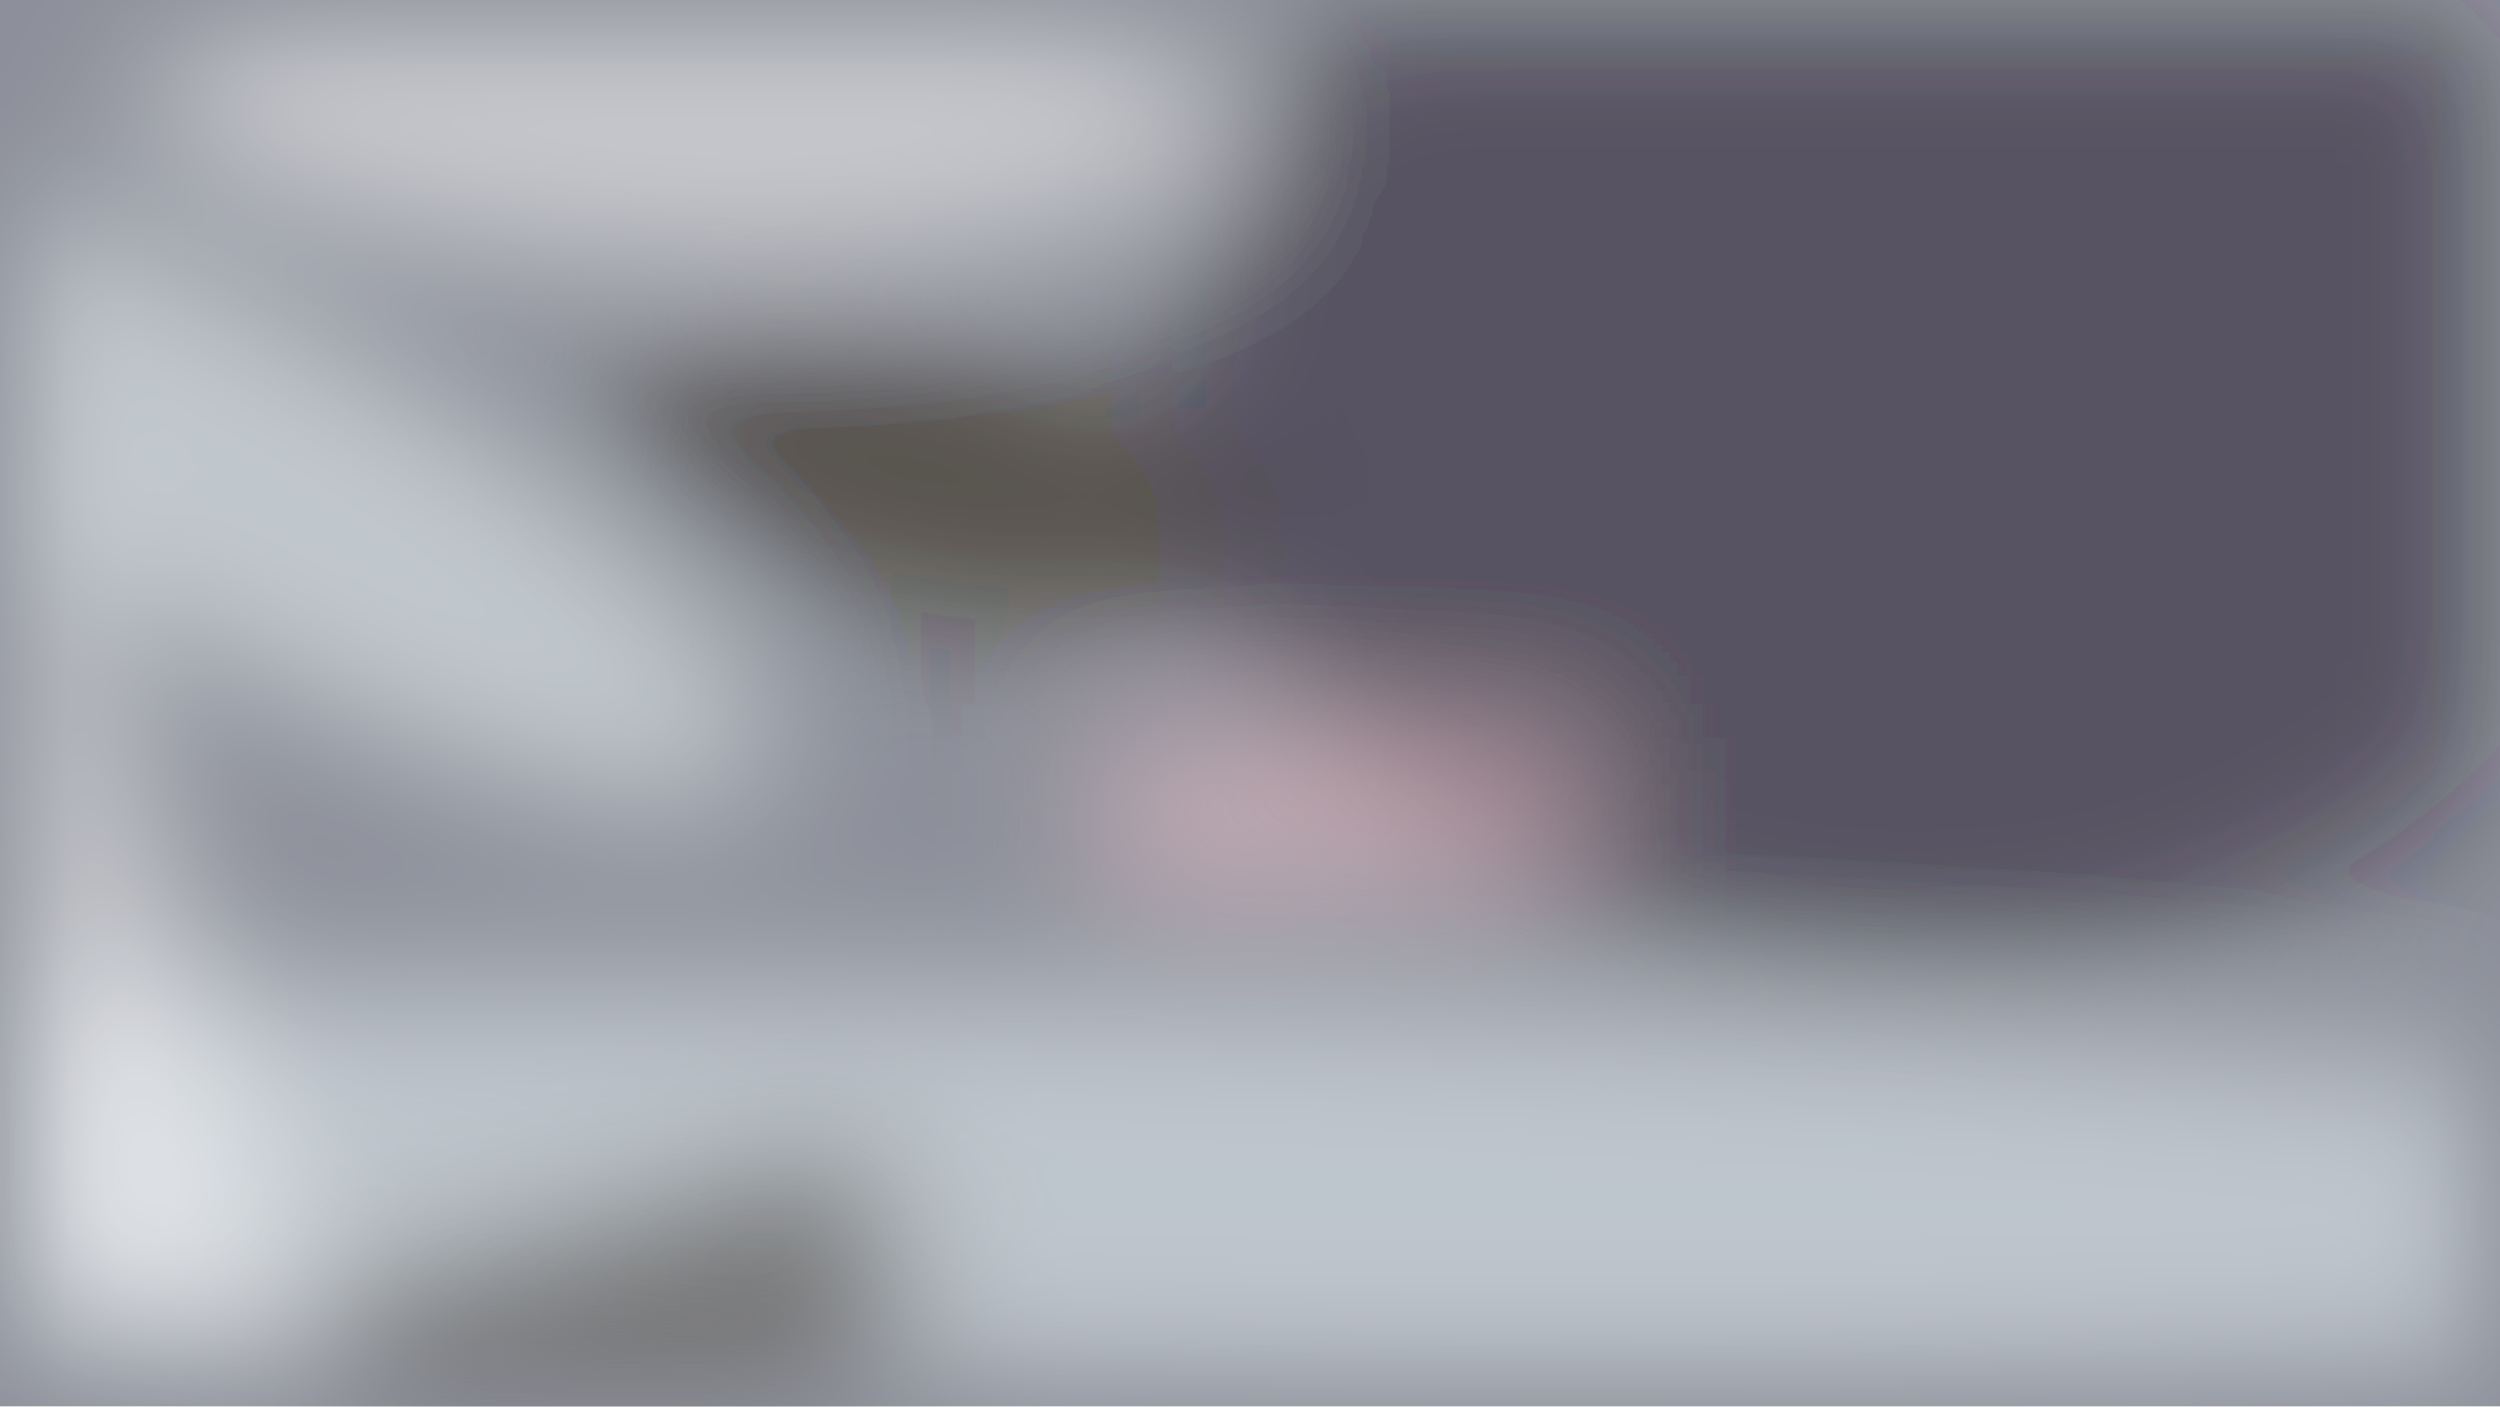
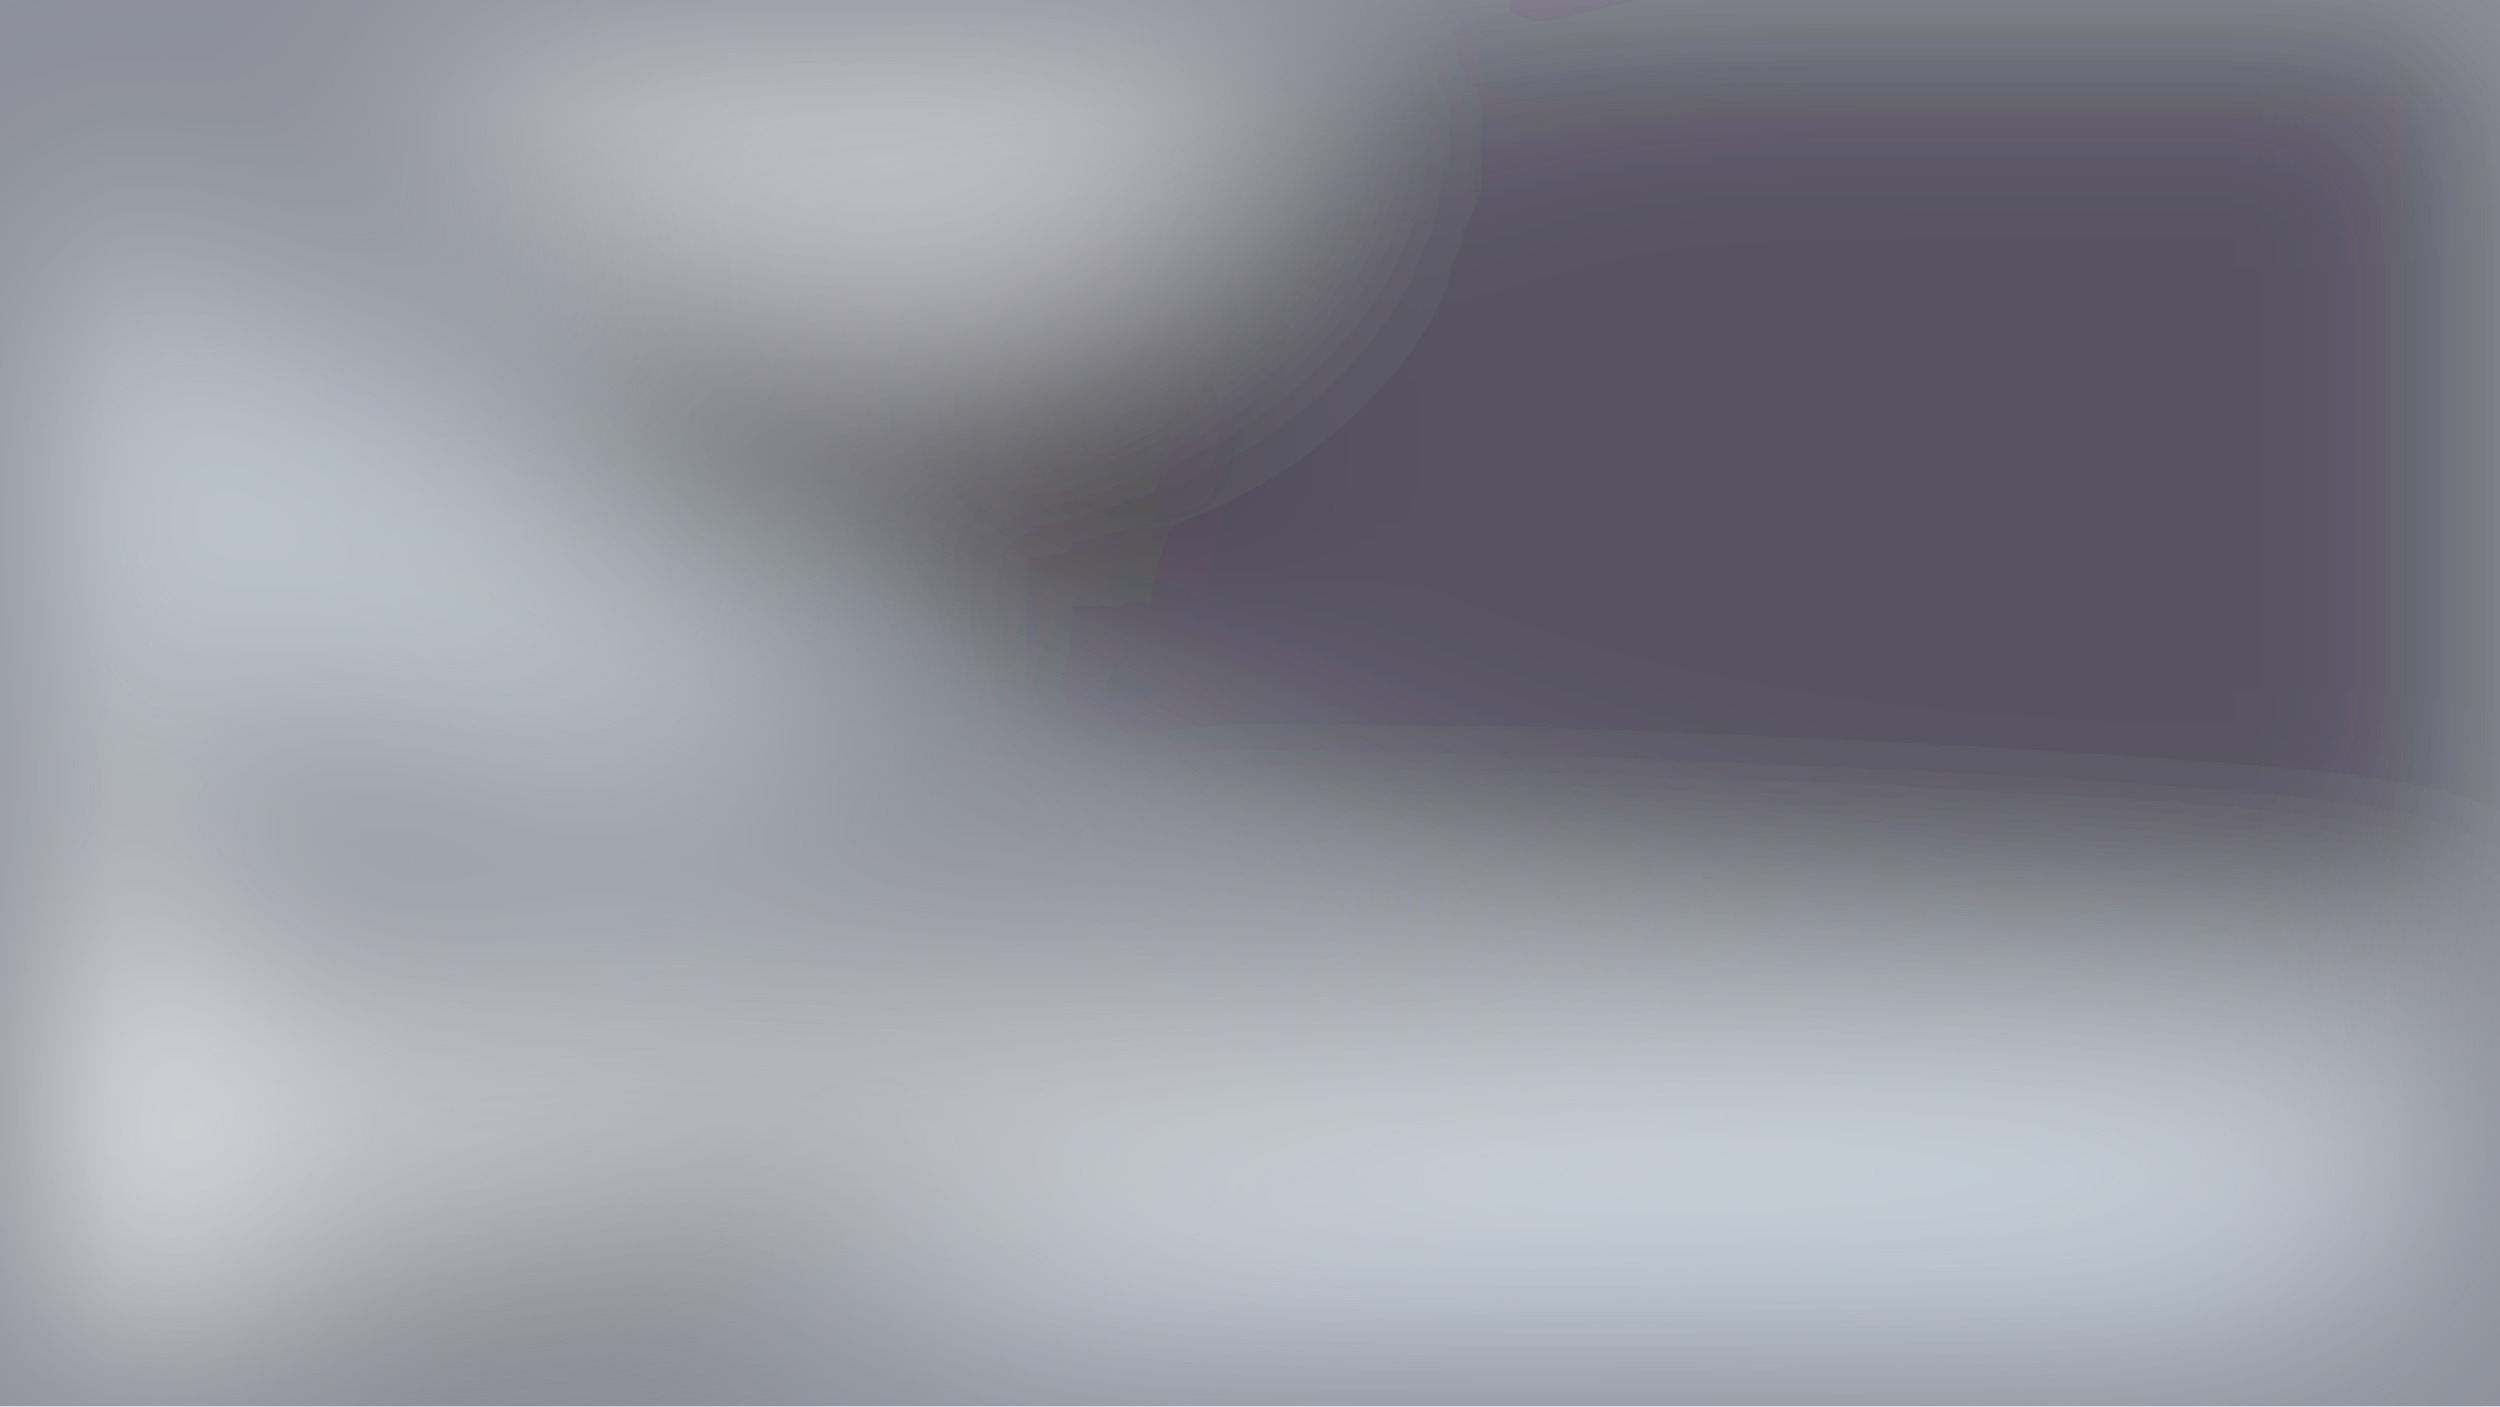
<svg xmlns="http://www.w3.org/2000/svg" viewBox="0 0 1920 1080">
-   <filter id="c">
-     <feGaussianBlur stdDeviation="55" />
+   <filter id="b">
+     <feGaussianBlur stdDeviation="12" />
  </filter>
  <path fill="#8d909a" d="M0 0h1920v1080H0z" />
-   <g filter="url(#c)" fill-opacity=".5">
-     <ellipse fill="#1a152a" fill-opacity=".5" rx="1" ry="1" transform="matrix(10.32793 -454.8943 565.4625 12.83827 1465.4 297.6)" />
-     <ellipse fill="#f1fcff" fill-opacity=".5" rx="1" ry="1" transform="matrix(3.4049 -150.0404 1749.743 39.70723 779.3 910.6)" />
-     <ellipse fill="#fff" fill-opacity=".5" rx="1" ry="1" transform="matrix(421.6744 10.73947 -2.98865 117.3462 531.4 88)" />
-     <ellipse fill="#f4ffff" fill-opacity=".5" rx="1" ry="1" transform="rotate(-61.2 394.3 35.8) scale(128.7099 476.4148)" />
-     <ellipse fill="#1b0800" fill-opacity=".5" rx="1" ry="1" transform="rotate(-77.2 577.8 -260.4) scale(107.0412 252.9848)" />
-     <path fill="#332a23" fill-opacity=".5" d="M220.4 993.8l447-128.1 49.7 173-447 128.1z" />
-     <path fill="#fff" fill-opacity=".5" d="M67.3 459.4L-116.2 57.8V1005l364.2 32.3z" />
-     <path fill="#ffcbd2" fill-opacity=".5" d="M843.8 566.3h367.5v120H843.8z" />
+   <g filter="url(#b)" transform="matrix(7.5 0 0 7.5 3.8 3.8)" fill-opacity=".5">
+     <ellipse fill="#1d182c" cx="223" cy="46" rx="123" ry="52" />
+     <ellipse fill="#fff" cx="19" cy="113" rx="255" ry="14" />
+     <ellipse fill="#fff" rx="1" ry="1" transform="rotate(15.8 41.4 298.2) scale(45.13772 29.79323)" />
+     <ellipse fill="#e5f7ff" rx="1" ry="1" transform="rotate(80.5 3 165.4) scale(23.21249 81.79842)" />
+     <ellipse fill="#eefcff" rx="1" ry="1" transform="rotate(110.8 -12.3 25.1) scale(20.31326 82.90641)" />
+     <ellipse fill="#fff" rx="1" ry="1" transform="matrix(19.00104 53.06784 -17.5645 6.289 0 92.2)" />
+     <path fill="#2a180f" d="M120.6 37.8l-3.8 26.7-59.4-8.3 3.8-26.7z" />
+     <path fill="#231f1d" d="M28 159l-33-12 103-36z" />
  </g>
</svg>
